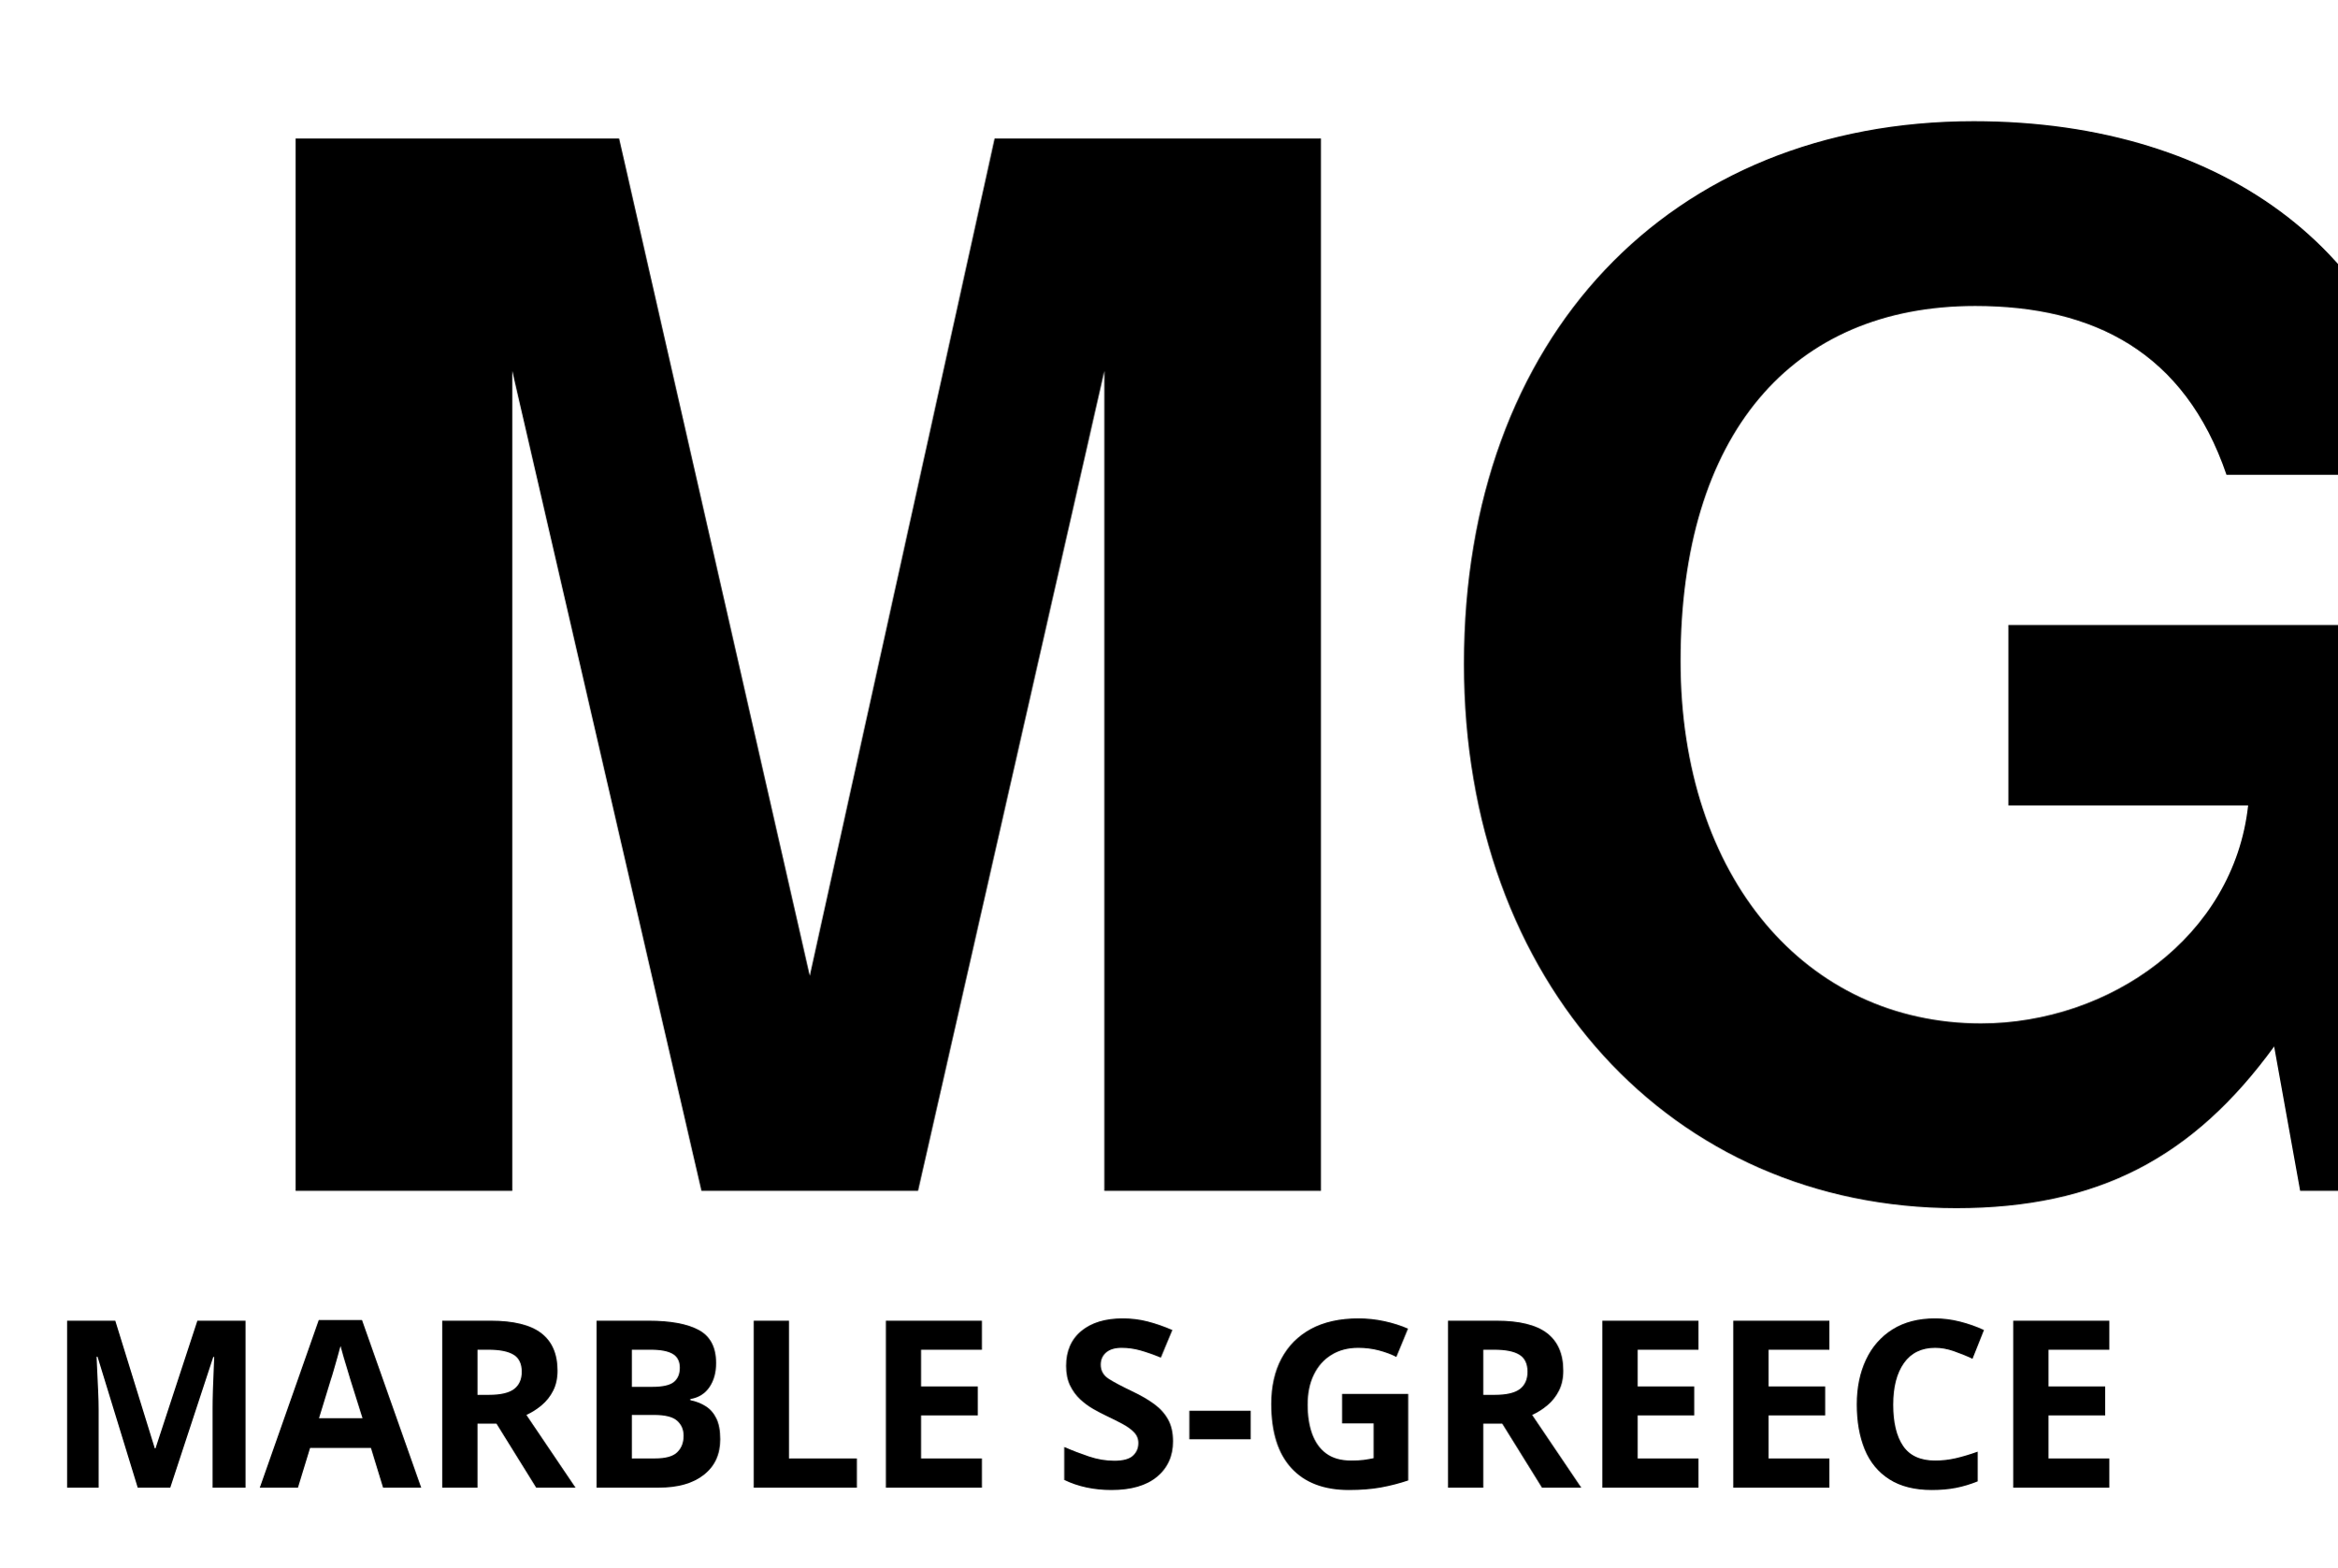
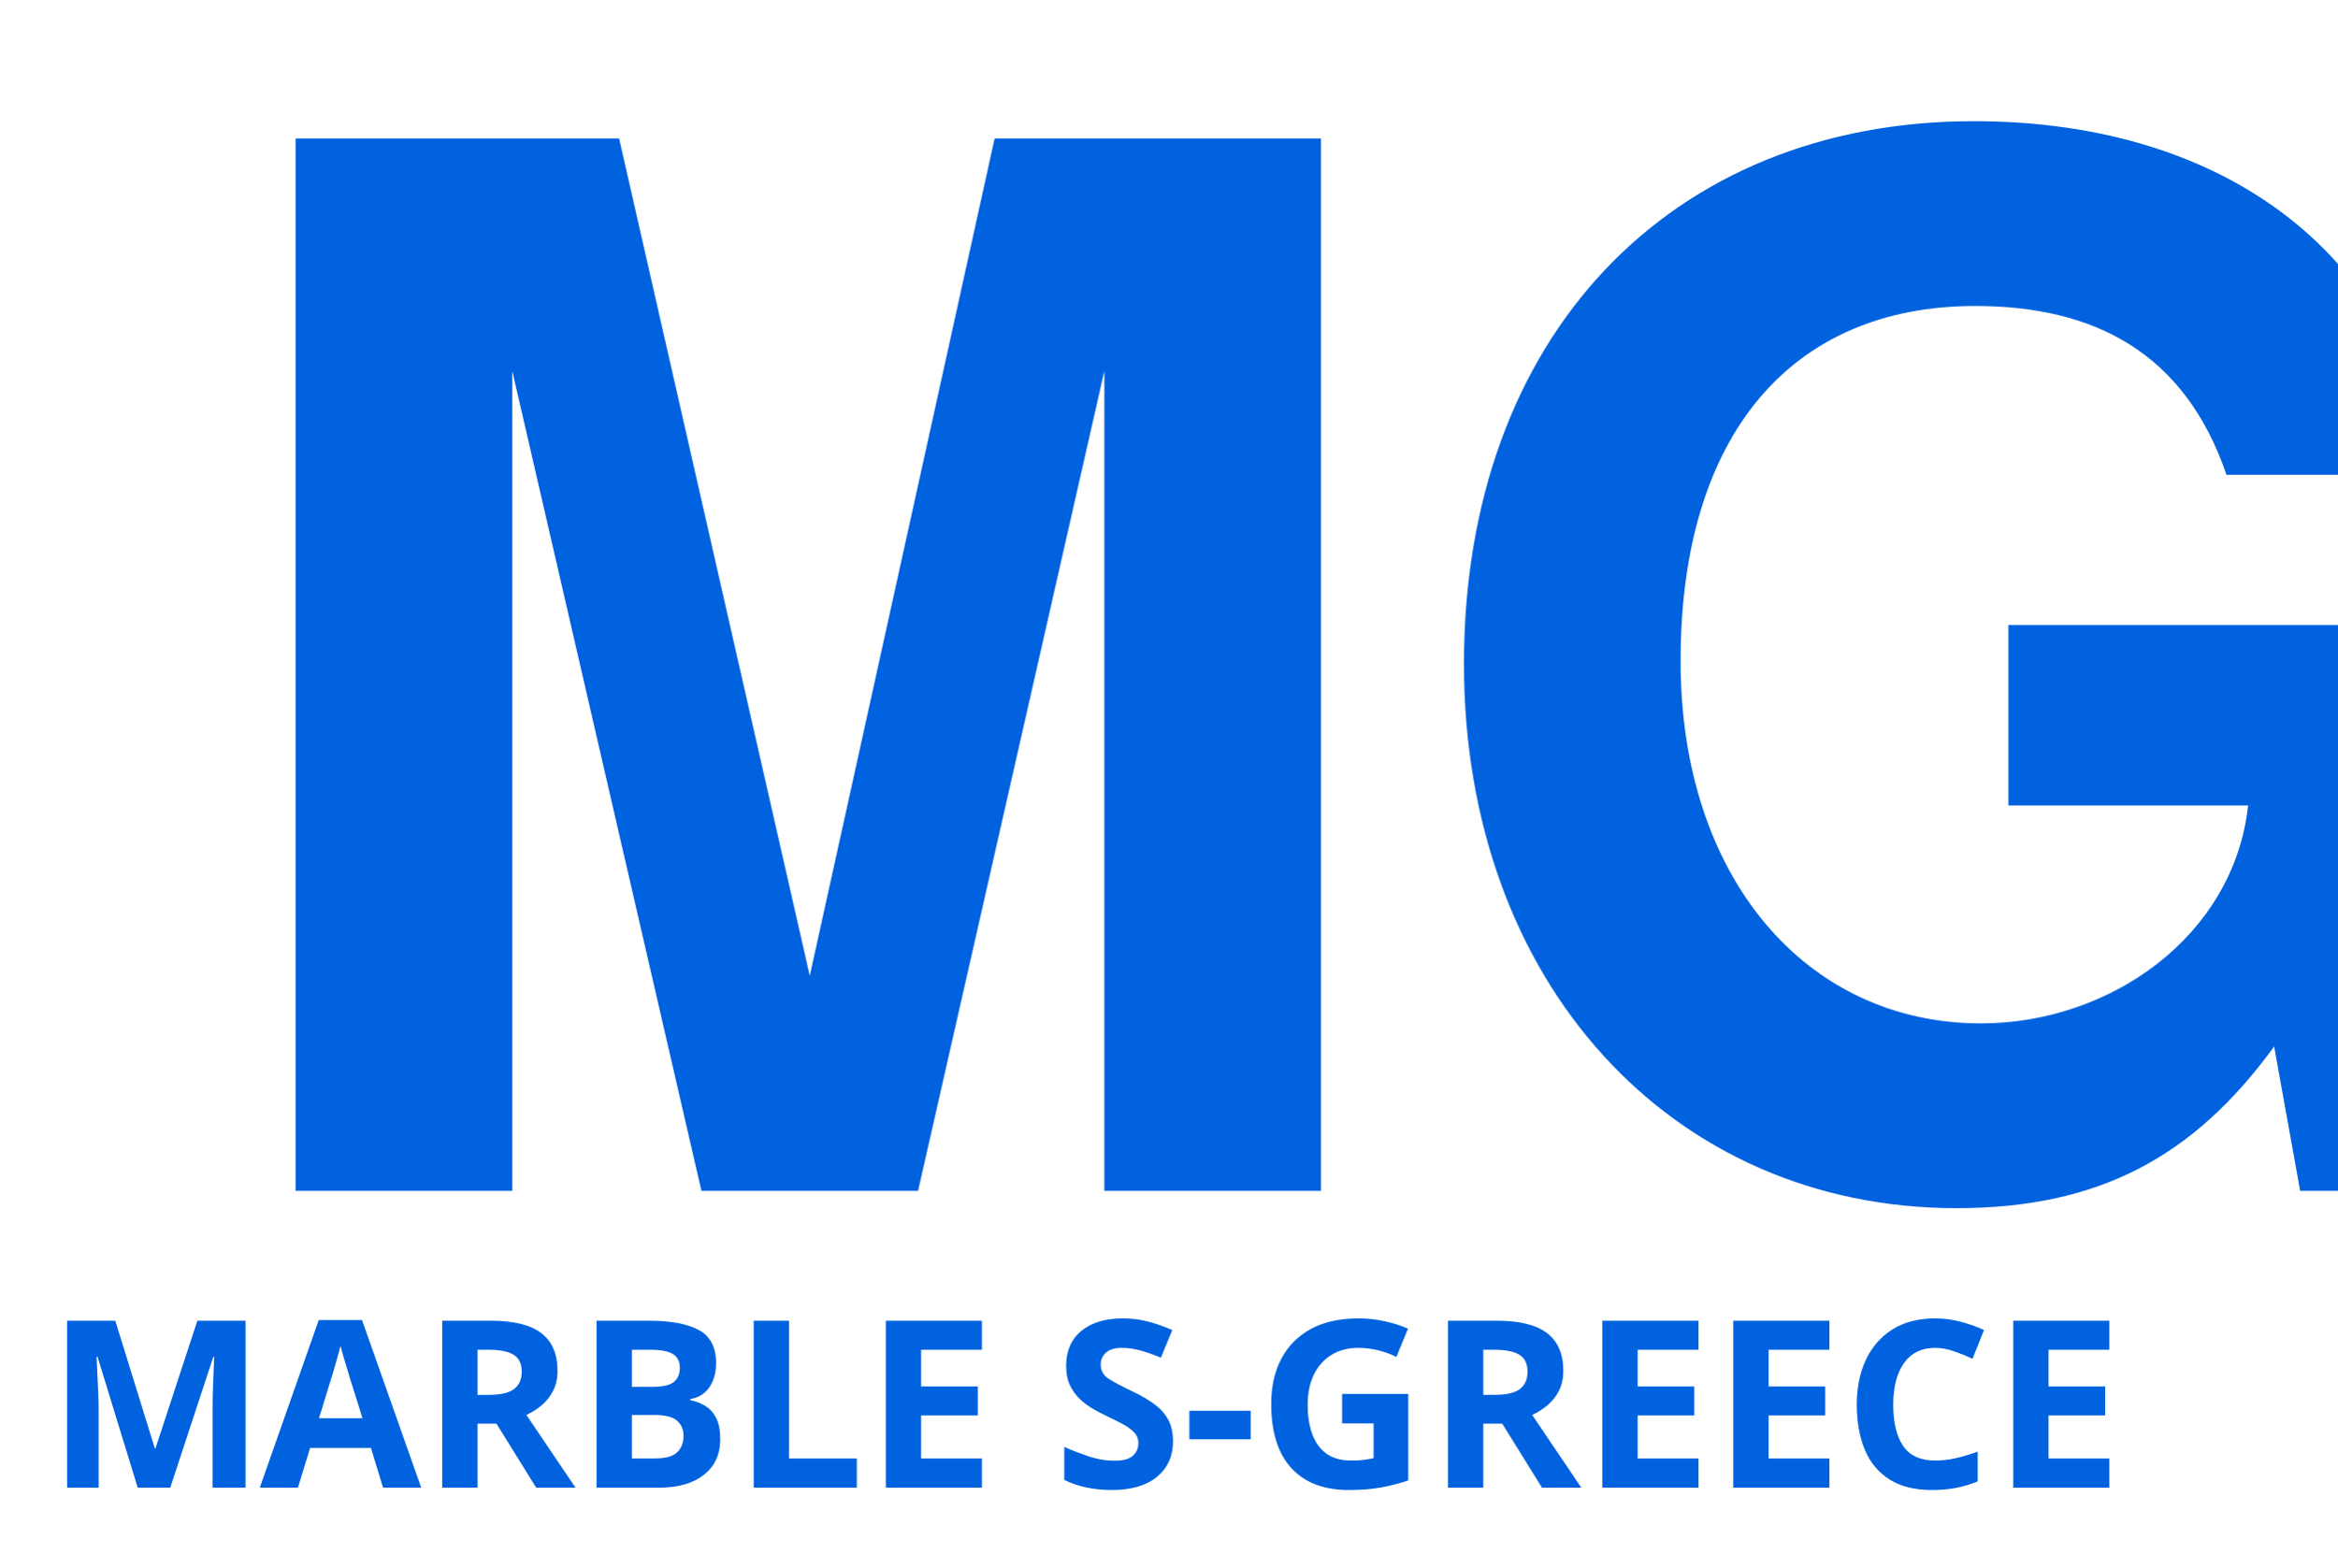
<svg xmlns="http://www.w3.org/2000/svg" width="100%" height="100%" viewBox="0 0 1118 750" version="1.1" xml:space="preserve" style="fill-rule:evenodd;clip-rule:evenodd;stroke-linejoin:round;stroke-miterlimit:2;">
  <g transform="matrix(1,0,0,1,-87,-45)">
    <g>
      <g transform="matrix(1.31617,0,0,1.31617,-105.424,-74.7554)">
-         <text x="219px" y="524px" style="font-family:'HelveticaNeue-CondensedBlack', 'Helvetica Neue';font-weight:900;font-stretch:condensed;font-size:524.913px;">MG</text>
+         <text x="219px" y="524px" style="font-family:'HelveticaNeue-CondensedBlack', 'Helvetica Neue';font-weight:900;font-stretch:condensed;font-size:524.913px;fill:rgb(0,98,223);">MG</text>
      </g>
      <g transform="matrix(1.90797,0,0,1.90797,-1203.66,-403.086)">
-         <text x="688px" y="608px" style="font-family:'HelveticaNowDisplay-XBlk', 'Helvetica Now Display', sans-serif;font-weight:950;font-size:58.634px;">M<tspan x="741.591px 785.508px " y="608px 608px ">AR</tspan>BLE<tspan x="940.595px 982.049px 1003.45px " y="608px 608px 608px ">S-G</tspan>REECE</text>
+         <text x="688px" y="608px" style="font-family:'HelveticaNowDisplay-XBlk', 'Helvetica Now Display', sans-serif;font-weight:950;font-size:58.634px;fill:rgb(0,98,223);">M<tspan x="741.591px 785.508px " y="608px 608px ">AR</tspan>BLE<tspan x="940.595px 982.049px 1003.45px " y="608px 608px 608px ">S-G</tspan>REECE</text>
      </g>
    </g>
  </g>
</svg>
